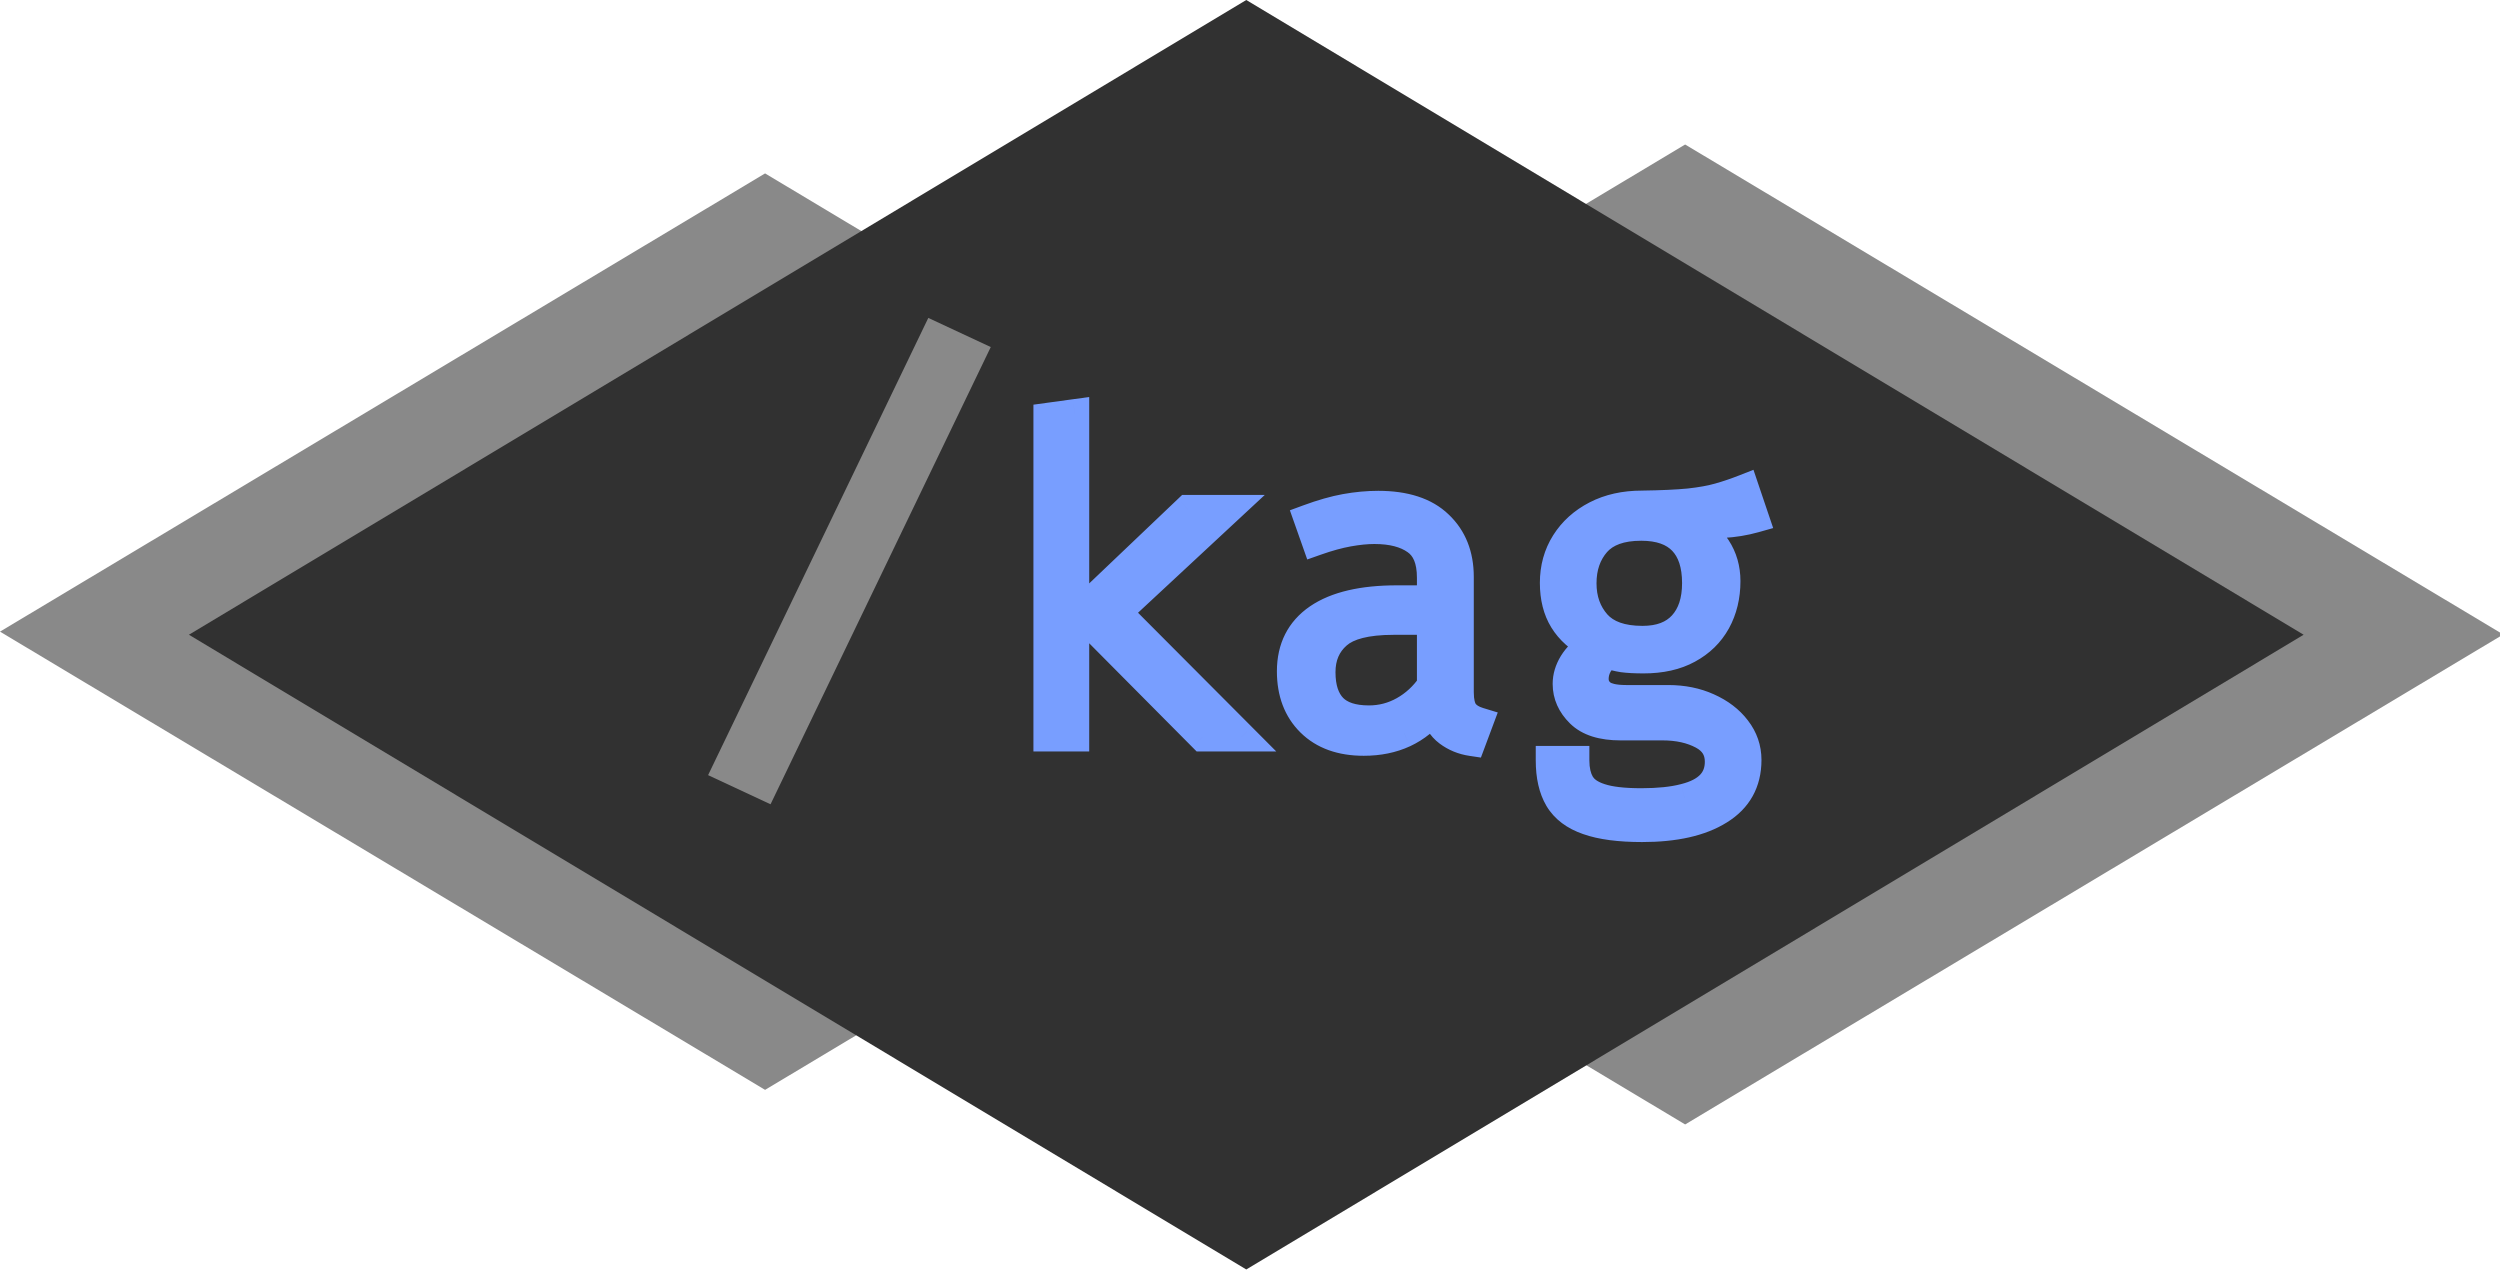
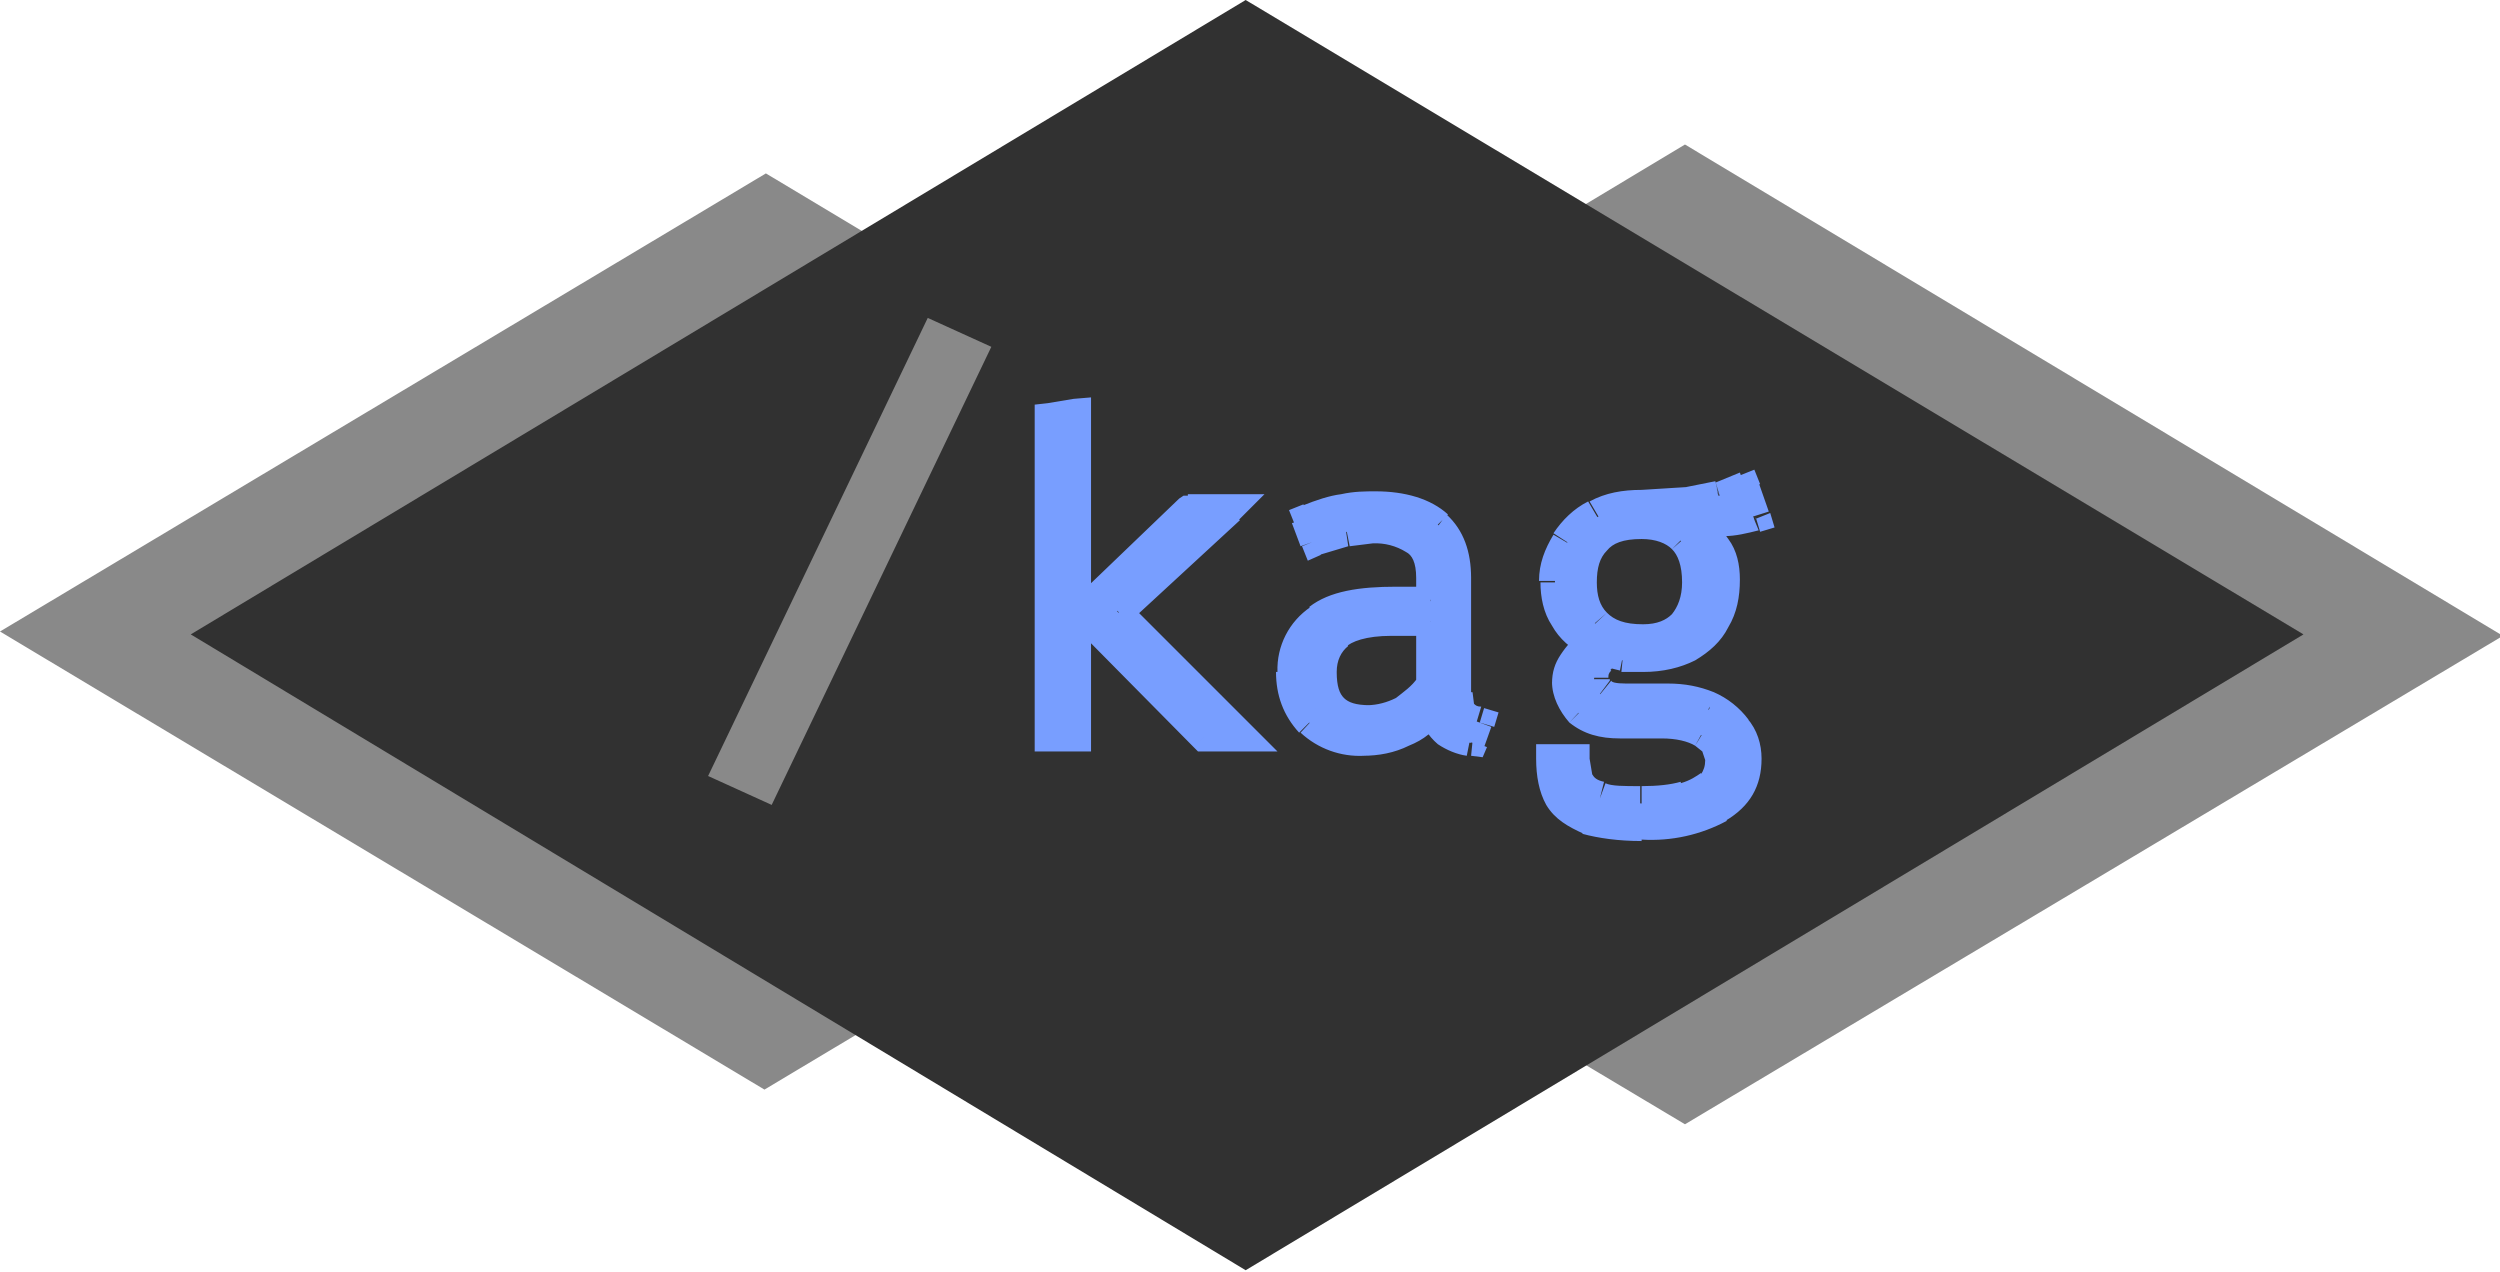
- <svg xmlns="http://www.w3.org/2000/svg" width="173" height="88" viewBox="0 0 173 88" fill="none">
-   <rect width="65.989" height="65.989" transform="matrix(0.857902 0.513813 -0.857902 0.513813 116.612 10)" fill="#898989" />
-   <rect width="61.713" height="61.713" transform="matrix(0.857902 0.513813 -0.857902 0.513813 52.9439 12)" fill="#898989" />
-   <rect width="85.341" height="85.341" transform="matrix(0.857379 0.514685 -0.857379 0.514685 86.2424 0)" fill="#313131" />
-   <path d="M84.978 35.25L77.313 42.375L85.908 51H83.223L74.688 42.405L82.203 35.25H84.978ZM74.373 28.62V51H72.513V28.875L74.373 28.62ZM100.986 47.895C100.986 48.535 101.096 49.005 101.316 49.305C101.536 49.595 101.876 49.81 102.336 49.95L101.826 51.315C101.226 51.225 100.691 51.005 100.221 50.655C99.751 50.305 99.421 49.77 99.231 49.05C98.681 49.78 97.991 50.34 97.161 50.73C96.341 51.11 95.411 51.3 94.371 51.3C92.811 51.3 91.586 50.86 90.696 49.98C89.806 49.1 89.361 47.925 89.361 46.455C89.361 44.855 89.981 43.63 91.221 42.78C92.471 41.93 94.286 41.505 96.666 41.505H99.051V39.975C99.051 38.745 98.696 37.885 97.986 37.395C97.286 36.895 96.326 36.645 95.106 36.645C94.576 36.645 93.976 36.705 93.306 36.825C92.636 36.945 91.891 37.15 91.071 37.44L90.531 35.91C91.481 35.56 92.341 35.315 93.111 35.175C93.891 35.035 94.646 34.965 95.376 34.965C97.226 34.965 98.621 35.42 99.561 36.33C100.511 37.23 100.986 38.425 100.986 39.915V47.895ZM94.731 49.815C95.591 49.815 96.396 49.605 97.146 49.185C97.896 48.765 98.531 48.18 99.051 47.43V42.93H96.441C94.571 42.93 93.266 43.26 92.526 43.92C91.786 44.57 91.416 45.435 91.416 46.515C91.416 47.605 91.686 48.43 92.226 48.99C92.766 49.54 93.601 49.815 94.731 49.815ZM120.729 33.825L121.419 35.865C120.709 36.065 119.974 36.185 119.214 36.225C118.454 36.265 117.644 36.285 116.784 36.285C117.674 36.695 118.339 37.24 118.779 37.92C119.219 38.59 119.439 39.355 119.439 40.215C119.439 41.255 119.214 42.185 118.764 43.005C118.314 43.815 117.664 44.45 116.814 44.91C115.974 45.37 114.949 45.6 113.739 45.6C113.149 45.6 112.669 45.575 112.299 45.525C111.929 45.465 111.569 45.375 111.219 45.255C110.969 45.445 110.754 45.695 110.574 46.005C110.404 46.315 110.319 46.64 110.319 46.98C110.319 47.39 110.479 47.73 110.799 48C111.129 48.27 111.709 48.405 112.539 48.405H115.449C116.459 48.405 117.374 48.59 118.194 48.96C119.024 49.33 119.679 49.83 120.159 50.46C120.649 51.09 120.894 51.8 120.894 52.59C120.894 54.12 120.249 55.28 118.959 56.07C117.679 56.87 115.904 57.27 113.634 57.27C112.064 57.27 110.814 57.105 109.884 56.775C108.954 56.455 108.284 55.95 107.874 55.26C107.474 54.58 107.274 53.7 107.274 52.62H108.984C108.984 53.28 109.109 53.825 109.359 54.255C109.619 54.685 110.079 55.005 110.739 55.215C111.399 55.435 112.344 55.545 113.574 55.545C114.784 55.545 115.784 55.44 116.574 55.23C117.374 55.03 117.974 54.72 118.374 54.3C118.774 53.88 118.974 53.35 118.974 52.71C118.974 51.88 118.589 51.26 117.819 50.85C117.049 50.44 116.124 50.235 115.044 50.235H112.134C110.874 50.235 109.944 49.94 109.344 49.35C108.744 48.76 108.444 48.085 108.444 47.325C108.444 46.845 108.584 46.375 108.864 45.915C109.154 45.445 109.584 45.02 110.154 44.64C109.284 44.18 108.634 43.6 108.204 42.9C107.774 42.2 107.559 41.345 107.559 40.335C107.559 39.305 107.814 38.385 108.324 37.575C108.834 36.765 109.544 36.125 110.454 35.655C111.364 35.185 112.419 34.95 113.619 34.95C114.989 34.93 116.079 34.88 116.889 34.8C117.709 34.71 118.399 34.585 118.959 34.425C119.529 34.265 120.119 34.065 120.729 33.825ZM113.574 36.42C112.154 36.42 111.114 36.795 110.454 37.545C109.804 38.295 109.479 39.235 109.479 40.365C109.479 41.485 109.814 42.425 110.484 43.185C111.154 43.935 112.214 44.31 113.664 44.31C114.874 44.31 115.799 43.96 116.439 43.26C117.079 42.56 117.399 41.59 117.399 40.35C117.399 39.07 117.079 38.095 116.439 37.425C115.799 36.755 114.844 36.42 113.574 36.42Z" fill="#789EFF" />
-   <path d="M84.978 35.25L85.658 35.982L87.522 34.25H84.978V35.25ZM77.313 42.375L76.632 41.643L75.873 42.347L76.604 43.081L77.313 42.375ZM85.908 51V52H88.316L86.616 50.294L85.908 51ZM83.223 51L82.513 51.705L82.806 52H83.223V51ZM74.688 42.405L73.998 41.681L73.258 42.385L73.978 43.11L74.688 42.405ZM82.203 35.25V34.25H81.803L81.513 34.526L82.203 35.25ZM74.373 28.62H75.373V27.474L74.237 27.629L74.373 28.62ZM74.373 51V52H75.373V51H74.373ZM72.513 51H71.513V52H72.513V51ZM72.513 28.875L72.377 27.884L71.513 28.003V28.875H72.513ZM84.297 34.518L76.632 41.643L77.993 43.107L85.658 35.982L84.297 34.518ZM76.604 43.081L85.199 51.706L86.616 50.294L78.021 41.669L76.604 43.081ZM85.908 50H83.223V52H85.908V50ZM83.932 50.295L75.397 41.7L73.978 43.11L82.513 51.705L83.932 50.295ZM75.377 43.129L82.892 35.974L81.513 34.526L73.998 41.681L75.377 43.129ZM82.203 36.25H84.978V34.25H82.203V36.25ZM73.373 28.62V51H75.373V28.62H73.373ZM74.373 50H72.513V52H74.373V50ZM73.513 51V28.875H71.513V51H73.513ZM72.648 29.866L74.508 29.611L74.237 27.629L72.377 27.884L72.648 29.866ZM101.316 49.305L100.509 49.896L100.514 49.903L100.519 49.909L101.316 49.305ZM102.336 49.95L103.273 50.3L103.645 49.303L102.627 48.993L102.336 49.95ZM101.826 51.315L101.678 52.304L102.479 52.424L102.763 51.665L101.826 51.315ZM100.221 50.655L100.818 49.853L100.818 49.853L100.221 50.655ZM99.231 49.05L100.198 48.795L99.672 46.803L98.432 48.448L99.231 49.05ZM97.161 50.73L97.581 51.637L97.586 51.635L97.161 50.73ZM90.696 49.98L91.399 49.269L91.399 49.269L90.696 49.98ZM91.221 42.78L90.659 41.953L90.656 41.955L91.221 42.78ZM99.051 41.505V42.505H100.051V41.505H99.051ZM97.986 37.395L97.405 38.209L97.411 38.213L97.418 38.218L97.986 37.395ZM93.306 36.825L93.13 35.841L93.13 35.841L93.306 36.825ZM91.071 37.44L90.128 37.773L90.461 38.716L91.404 38.383L91.071 37.44ZM90.531 35.91L90.185 34.972L89.26 35.313L89.588 36.243L90.531 35.91ZM93.111 35.175L92.934 34.191L92.932 34.191L93.111 35.175ZM99.561 36.33L98.865 37.048L98.873 37.056L99.561 36.33ZM97.146 49.185L97.635 50.057L97.635 50.057L97.146 49.185ZM99.051 47.43L99.873 48L100.051 47.743V47.43H99.051ZM99.051 42.93H100.051V41.93H99.051V42.93ZM92.526 43.92L93.186 44.671L93.192 44.666L92.526 43.92ZM92.226 48.99L91.506 49.684L91.512 49.691L92.226 48.99ZM99.986 47.895C99.986 48.611 100.101 49.34 100.509 49.896L102.122 48.714C102.09 48.67 101.986 48.459 101.986 47.895H99.986ZM100.519 49.909C100.902 50.414 101.447 50.725 102.045 50.907L102.627 48.993C102.304 48.895 102.17 48.776 102.113 48.701L100.519 49.909ZM101.399 49.6L100.889 50.965L102.763 51.665L103.273 50.3L101.399 49.6ZM101.974 50.326C101.531 50.26 101.151 50.101 100.818 49.853L99.624 51.457C100.23 51.909 100.921 52.19 101.678 52.304L101.974 50.326ZM100.818 49.853C100.574 49.671 100.346 49.356 100.198 48.795L98.264 49.305C98.496 50.184 98.928 50.939 99.624 51.457L100.818 49.853ZM98.432 48.448C97.981 49.048 97.419 49.504 96.736 49.825L97.586 51.635C98.563 51.176 99.381 50.512 100.03 49.652L98.432 48.448ZM96.74 49.823C96.071 50.133 95.287 50.3 94.371 50.3V52.3C95.534 52.3 96.611 52.087 97.581 51.637L96.74 49.823ZM94.371 50.3C93.006 50.3 92.058 49.921 91.399 49.269L89.993 50.691C91.114 51.799 92.616 52.3 94.371 52.3V50.3ZM91.399 49.269C90.732 48.609 90.361 47.708 90.361 46.455H88.361C88.361 48.142 88.88 49.591 89.993 50.691L91.399 49.269ZM90.361 46.455C90.361 45.16 90.838 44.255 91.786 43.605L90.656 41.955C89.123 43.005 88.361 44.55 88.361 46.455H90.361ZM91.783 43.607C92.797 42.917 94.38 42.505 96.666 42.505V40.505C94.192 40.505 92.145 40.943 90.659 41.953L91.783 43.607ZM96.666 42.505H99.051V40.505H96.666V42.505ZM100.051 41.505V39.975H98.051V41.505H100.051ZM100.051 39.975C100.051 38.567 99.638 37.32 98.554 36.572L97.418 38.218C97.754 38.45 98.051 38.923 98.051 39.975H100.051ZM98.567 36.581C97.64 35.919 96.45 35.645 95.106 35.645V37.645C96.202 37.645 96.932 37.871 97.405 38.209L98.567 36.581ZM95.106 35.645C94.503 35.645 93.842 35.713 93.13 35.841L93.482 37.809C94.109 37.697 94.649 37.645 95.106 37.645V35.645ZM93.13 35.841C92.394 35.972 91.595 36.194 90.737 36.497L91.404 38.383C92.186 38.106 92.878 37.918 93.482 37.809L93.13 35.841ZM92.014 37.107L91.474 35.577L89.588 36.243L90.128 37.773L92.014 37.107ZM90.877 36.848C91.787 36.513 92.59 36.286 93.29 36.159L92.932 34.191C92.091 34.344 91.174 34.607 90.185 34.972L90.877 36.848ZM93.287 36.159C94.014 36.029 94.71 35.965 95.376 35.965V33.965C94.582 33.965 93.768 34.041 92.934 34.191L93.287 36.159ZM95.376 35.965C97.074 35.965 98.177 36.382 98.865 37.048L100.256 35.611C99.064 34.458 97.377 33.965 95.376 33.965V35.965ZM98.873 37.056C99.595 37.74 99.986 38.658 99.986 39.915H101.986C101.986 38.192 101.426 36.72 100.249 35.604L98.873 37.056ZM99.986 39.915V47.895H101.986V39.915H99.986ZM94.731 50.815C95.762 50.815 96.735 50.561 97.635 50.057L96.657 48.312C96.057 48.649 95.42 48.815 94.731 48.815V50.815ZM97.635 50.057C98.525 49.559 99.272 48.867 99.873 48L98.229 46.86C97.79 47.493 97.266 47.971 96.657 48.312L97.635 50.057ZM100.051 47.43V42.93H98.051V47.43H100.051ZM99.051 41.93H96.441V43.93H99.051V41.93ZM96.441 41.93C94.517 41.93 92.888 42.257 91.86 43.174L93.192 44.666C93.643 44.263 94.625 43.93 96.441 43.93V41.93ZM91.866 43.169C90.887 44.028 90.416 45.178 90.416 46.515H92.416C92.416 45.691 92.684 45.112 93.186 44.671L91.866 43.169ZM90.416 46.515C90.416 47.759 90.725 48.874 91.506 49.684L92.946 48.296C92.647 47.986 92.416 47.451 92.416 46.515H90.416ZM91.512 49.691C92.313 50.506 93.457 50.815 94.731 50.815V48.815C93.744 48.815 93.219 48.574 92.939 48.289L91.512 49.691ZM120.729 33.825L121.676 33.505L121.34 32.51L120.363 32.894L120.729 33.825ZM121.419 35.865L121.69 36.828L122.704 36.542L122.366 35.545L121.419 35.865ZM119.214 36.225L119.162 35.226L119.162 35.226L119.214 36.225ZM116.784 36.285V35.285L116.366 37.193L116.784 36.285ZM118.779 37.92L117.94 38.463L117.943 38.469L118.779 37.92ZM118.764 43.005L119.638 43.491L119.641 43.486L118.764 43.005ZM116.814 44.91L116.338 44.031L116.334 44.033L116.814 44.91ZM112.299 45.525L112.139 46.512L112.152 46.514L112.165 46.516L112.299 45.525ZM111.219 45.255L111.543 44.309L111.039 44.136L110.614 44.459L111.219 45.255ZM110.574 46.005L109.709 45.503L109.703 45.513L109.697 45.524L110.574 46.005ZM110.799 48L110.154 48.764L110.16 48.769L110.166 48.774L110.799 48ZM118.194 48.96L117.783 49.871L117.787 49.873L118.194 48.96ZM120.159 50.46L119.364 51.066L119.37 51.074L120.159 50.46ZM118.959 56.07L118.437 55.217L118.429 55.222L118.959 56.07ZM109.884 56.775L110.219 55.833L110.21 55.829L109.884 56.775ZM107.874 55.26L107.012 55.767L107.014 55.771L107.874 55.26ZM107.274 52.62V51.62H106.274V52.62H107.274ZM108.984 52.62H109.984V51.62H108.984V52.62ZM109.359 54.255L108.495 54.758L108.499 54.765L108.503 54.772L109.359 54.255ZM110.739 55.215L111.055 54.266L111.042 54.262L110.739 55.215ZM116.574 55.23L116.332 54.26L116.324 54.262L116.317 54.264L116.574 55.23ZM118.374 54.3L117.65 53.61L117.65 53.61L118.374 54.3ZM117.819 50.85L117.349 51.733L117.349 51.733L117.819 50.85ZM109.344 49.35L110.045 48.637L110.045 48.637L109.344 49.35ZM108.864 45.915L108.013 45.39L108.01 45.395L108.864 45.915ZM110.154 44.64L110.709 45.472L112.106 44.541L110.622 43.756L110.154 44.64ZM108.204 42.9L109.056 42.377L109.056 42.377L108.204 42.9ZM108.324 37.575L109.17 38.108L109.17 38.108L108.324 37.575ZM110.454 35.655L110.913 36.544L110.913 36.544L110.454 35.655ZM113.619 34.95V35.95H113.626L113.634 35.95L113.619 34.95ZM116.889 34.8L116.987 35.795L116.998 35.794L116.889 34.8ZM118.959 34.425L118.689 33.462L118.684 33.464L118.959 34.425ZM110.454 37.545L109.703 36.884L109.698 36.89L110.454 37.545ZM110.484 43.185L109.734 43.846L109.738 43.851L110.484 43.185ZM116.439 43.26L115.701 42.585L115.701 42.585L116.439 43.26ZM116.439 37.425L115.716 38.116L115.716 38.116L116.439 37.425ZM119.782 34.145L120.472 36.185L122.366 35.545L121.676 33.505L119.782 34.145ZM121.148 34.903C120.512 35.082 119.85 35.19 119.162 35.226L119.267 37.224C120.098 37.18 120.907 37.048 121.69 36.828L121.148 34.903ZM119.162 35.226C118.421 35.265 117.629 35.285 116.784 35.285V37.285C117.659 37.285 118.487 37.265 119.267 37.224L119.162 35.226ZM116.366 37.193C117.12 37.541 117.622 37.973 117.94 38.463L119.619 37.377C119.056 36.507 118.228 35.849 117.203 35.377L116.366 37.193ZM117.943 38.469C118.268 38.964 118.439 39.535 118.439 40.215H120.439C120.439 39.175 120.17 38.216 119.615 37.371L117.943 38.469ZM118.439 40.215C118.439 41.106 118.248 41.867 117.887 42.524L119.641 43.486C120.18 42.503 120.439 41.404 120.439 40.215H118.439ZM117.89 42.519C117.537 43.155 117.028 43.657 116.338 44.031L117.29 45.789C118.3 45.243 119.092 44.475 119.638 43.491L117.89 42.519ZM116.334 44.033C115.675 44.394 114.825 44.6 113.739 44.6V46.6C115.074 46.6 116.273 46.346 117.294 45.787L116.334 44.033ZM113.739 44.6C113.171 44.6 112.741 44.576 112.433 44.534L112.165 46.516C112.597 46.574 113.127 46.6 113.739 46.6V44.6ZM112.459 44.538C112.144 44.487 111.839 44.41 111.543 44.309L110.895 46.201C111.299 46.34 111.714 46.443 112.139 46.512L112.459 44.538ZM110.614 44.459C110.245 44.739 109.946 45.095 109.709 45.503L111.439 46.507C111.562 46.295 111.693 46.151 111.824 46.051L110.614 44.459ZM109.697 45.524C109.45 45.975 109.319 46.465 109.319 46.98H111.319C111.319 46.815 111.358 46.655 111.451 46.486L109.697 45.524ZM109.319 46.98C109.319 47.692 109.615 48.309 110.154 48.764L111.444 47.236C111.344 47.151 111.319 47.088 111.319 46.98H109.319ZM110.166 48.774C110.779 49.276 111.665 49.405 112.539 49.405V47.405C111.753 47.405 111.479 47.264 111.432 47.226L110.166 48.774ZM112.539 49.405H115.449V47.405H112.539V49.405ZM115.449 49.405C116.335 49.405 117.107 49.567 117.783 49.871L118.605 48.048C117.641 47.613 116.584 47.405 115.449 47.405V49.405ZM117.787 49.873C118.487 50.185 118.999 50.588 119.364 51.066L120.955 49.854C120.359 49.072 119.562 48.475 118.601 48.047L117.787 49.873ZM119.37 51.074C119.725 51.53 119.894 52.025 119.894 52.59H121.894C121.894 51.575 121.573 50.65 120.948 49.846L119.37 51.074ZM119.894 52.59C119.894 53.777 119.426 54.611 118.437 55.217L119.481 56.923C121.072 55.949 121.894 54.463 121.894 52.59H119.894ZM118.429 55.222C117.369 55.885 115.805 56.27 113.634 56.27V58.27C116.004 58.27 117.989 57.855 119.489 56.918L118.429 55.222ZM113.634 56.27C112.119 56.27 110.997 56.109 110.219 55.833L109.55 57.717C110.631 58.101 112.009 58.27 113.634 58.27V56.27ZM110.21 55.829C109.451 55.569 108.997 55.193 108.734 54.749L107.014 55.771C107.571 56.708 108.457 57.342 109.559 57.721L110.21 55.829ZM108.736 54.753C108.454 54.273 108.274 53.585 108.274 52.62H106.274C106.274 53.815 106.494 54.887 107.012 55.767L108.736 54.753ZM107.274 53.62H108.984V51.62H107.274V53.62ZM107.984 52.62C107.984 53.401 108.131 54.133 108.495 54.758L110.224 53.752C110.087 53.517 109.984 53.159 109.984 52.62H107.984ZM108.503 54.772C108.929 55.477 109.633 55.912 110.436 56.168L111.042 54.262C110.526 54.098 110.309 53.893 110.215 53.738L108.503 54.772ZM110.423 56.164C111.235 56.434 112.306 56.545 113.574 56.545V54.545C112.382 54.545 111.564 54.436 111.055 54.266L110.423 56.164ZM113.574 56.545C114.834 56.545 115.928 56.437 116.831 56.196L116.317 54.264C115.641 54.443 114.735 54.545 113.574 54.545V56.545ZM116.817 56.2C117.727 55.973 118.523 55.593 119.098 54.99L117.65 53.61C117.425 53.847 117.022 54.087 116.332 54.26L116.817 56.2ZM119.098 54.99C119.694 54.364 119.974 53.578 119.974 52.71H117.974C117.974 53.122 117.854 53.396 117.65 53.61L119.098 54.99ZM119.974 52.71C119.974 52.135 119.839 51.584 119.535 51.095C119.233 50.608 118.799 50.239 118.289 49.967L117.349 51.733C117.609 51.871 117.753 52.017 117.836 52.15C117.917 52.281 117.974 52.455 117.974 52.71H119.974ZM118.289 49.967C117.344 49.464 116.25 49.235 115.044 49.235V51.235C115.999 51.235 116.754 51.416 117.349 51.733L118.289 49.967ZM115.044 49.235H112.134V51.235H115.044V49.235ZM112.134 49.235C111.008 49.235 110.383 48.969 110.045 48.637L108.643 50.063C109.505 50.911 110.741 51.235 112.134 51.235V49.235ZM110.045 48.637C109.614 48.213 109.444 47.787 109.444 47.325H107.444C107.444 48.383 107.874 49.307 108.643 50.063L110.045 48.637ZM109.444 47.325C109.444 47.05 109.522 46.758 109.718 46.435L108.01 45.395C107.647 45.992 107.444 46.64 107.444 47.325H109.444ZM109.715 46.44C109.914 46.118 110.231 45.791 110.709 45.472L109.599 43.808C108.938 44.249 108.395 44.772 108.013 45.39L109.715 46.44ZM110.622 43.756C109.878 43.363 109.376 42.897 109.056 42.377L107.352 43.423C107.893 44.303 108.69 44.997 109.687 45.524L110.622 43.756ZM109.056 42.377C108.743 41.867 108.559 41.203 108.559 40.335H106.559C106.559 41.487 106.805 42.533 107.352 43.423L109.056 42.377ZM108.559 40.335C108.559 39.479 108.769 38.746 109.17 38.108L107.478 37.042C106.86 38.024 106.559 39.131 106.559 40.335H108.559ZM109.17 38.108C109.579 37.459 110.15 36.938 110.913 36.544L109.995 34.767C108.938 35.312 108.09 36.071 107.478 37.042L109.17 38.108ZM110.913 36.544C111.659 36.158 112.551 35.95 113.619 35.95V33.95C112.287 33.95 111.07 34.212 109.995 34.767L110.913 36.544ZM113.634 35.95C115.016 35.93 116.137 35.879 116.987 35.795L116.791 33.805C116.021 33.881 114.963 33.93 113.605 33.95L113.634 35.95ZM116.998 35.794C117.853 35.7 118.603 35.567 119.234 35.386L118.684 33.464C118.196 33.603 117.565 33.72 116.78 33.806L116.998 35.794ZM119.229 35.388C119.835 35.218 120.457 35.007 121.095 34.756L120.363 32.894C119.781 33.123 119.223 33.312 118.689 33.462L119.229 35.388ZM113.574 35.42C111.991 35.42 110.622 35.84 109.703 36.884L111.205 38.206C111.606 37.75 112.317 37.42 113.574 37.42V35.42ZM109.698 36.89C108.869 37.847 108.479 39.03 108.479 40.365H110.479C110.479 39.44 110.739 38.743 111.21 38.2L109.698 36.89ZM108.479 40.365C108.479 41.701 108.886 42.884 109.734 43.846L111.234 42.524C110.743 41.966 110.479 41.269 110.479 40.365H108.479ZM109.738 43.851C110.67 44.894 112.058 45.31 113.664 45.31V43.31C112.37 43.31 111.639 42.976 111.23 42.519L109.738 43.851ZM113.664 45.31C115.073 45.31 116.298 44.896 117.177 43.935L115.701 42.585C115.3 43.024 114.676 43.31 113.664 43.31V45.31ZM117.177 43.935C118.032 43 118.399 41.761 118.399 40.35H116.399C116.399 41.419 116.126 42.12 115.701 42.585L117.177 43.935ZM118.399 40.35C118.399 38.912 118.038 37.652 117.162 36.734L115.716 38.116C116.12 38.538 116.399 39.228 116.399 40.35H118.399ZM117.162 36.734C116.272 35.802 115.013 35.42 113.574 35.42V37.42C114.675 37.42 115.326 37.708 115.716 38.116L117.162 36.734Z" fill="#789EFF" />
-   <rect width="4.769" height="35.118" transform="matrix(0.906308 0.422618 -0.433927 0.900948 64.2387 22)" fill="#898989" />
+ <svg xmlns="http://www.w3.org/2000/svg" width="173" height="88" fill="none">
+   <path fill="#898989" d="M116.6 10l56.6 34-56.6 33.8L60 44z" />
+   <path fill="#898989" d="M53 12l52.9 31.7-53 31.7L0 43.7z" />
+   <path fill="#313131" d="M86.2 0l73.2 43.9-73.2 44-73-44z" />
+   <path d="M85 35.3l-7.7 7L86 51h-2.7l-8.5-8.6 7.5-7.1H85zm-10.6-6.7V51h-1.9V28.9l1.9-.3zM101 48c0 .6.1 1.1.3 1.4.2.3.6.5 1 .7l-.5 1.3c-.6 0-1.1-.3-1.6-.6-.4-.4-.8-1-1-1.7-.5.8-1.2 1.3-2 1.7-.9.4-1.8.6-2.8.6a5 5 0 01-3.7-1.3c-.9-.9-1.3-2-1.3-3.5 0-1.6.6-2.9 1.8-3.7 1.3-.9 3-1.3 5.5-1.3H99V40c0-1.3-.4-2.1-1.1-2.6-.7-.5-1.7-.8-2.9-.8l-1.8.2-2.2.6-.6-1.5a15.7 15.7 0 014.9-1c1.8 0 3.2.5 4.2 1.4 1 1 1.4 2.1 1.4 3.6v8zm-6.3 2a5.7 5.7 0 004.3-2.4v-4.6h-2.6c-1.8 0-3.1.4-3.9 1-.7.7-1 1.5-1 2.6s.2 2 .7 2.5c.6.5 1.4.8 2.5.8zm26-16l.7 2a46.4 46.4 0 01-4.6.4c.9.4 1.5 1 2 1.6.4.7.6 1.5.6 2.3 0 1-.2 2-.6 2.8-.5.8-1.1 1.5-2 2-.8.4-1.9.6-3 .6h-1.5l-1-.3c-.3.1-.5.4-.7.7a2 2 0 00-.3 1c0 .4.2.7.5 1 .3.3 1 .4 1.7.4h3c1 0 1.9.2 2.7.6a5 5 0 012 1.5c.4.6.7 1.3.7 2 0 1.6-.7 2.8-2 3.6a10 10 0 01-5.3 1.2c-1.5 0-2.8-.2-3.7-.5-1-.3-1.6-.8-2-1.5-.4-.7-.6-1.6-.6-2.7h1.7c0 .7.1 1.2.4 1.7.2.4.7.7 1.3 1l2.9.2a12 12 0 003-.3c.8-.2 1.4-.5 1.8-.9.4-.4.6-1 .6-1.6a2 2 0 00-1.2-1.9c-.8-.4-1.7-.6-2.8-.6h-2.9c-1.2 0-2.2-.3-2.8-.9-.6-.5-.9-1.2-.9-2 0-.5.2-1 .5-1.4.3-.5.7-.9 1.3-1.3-1-.4-1.6-1-2-1.7-.4-.7-.6-1.6-.6-2.6a5 5 0 012.9-4.6c.9-.5 2-.8 3.1-.8a41 41 0 005.4-.5l1.7-.6zm-7.1 2.5c-1.4 0-2.5.4-3.1 1.1-.7.8-1 1.7-1 2.9 0 1 .3 2 1 2.8.7.7 1.7 1.1 3.2 1.1 1.2 0 2.1-.3 2.7-1 .7-.7 1-1.7 1-3 0-1.2-.3-2.2-1-2.9-.6-.6-1.6-1-2.8-1z" fill="#789EFF" />
+   <path d="M85 35.3l.7.7 1.8-1.8H85v1zm-7.7 7l-.7-.7-.7.7.7.8.7-.7zM86 51v1h2.4l-1.7-1.7-.7.7zm-2.7 0l-.7.7.3.3h.4v-1zm-8.5-8.6l-.7-.7-.7.7.7.7.7-.7zm7.5-7.1v-1h-.4l-.3.2.7.8zm-7.8-6.7h1v-1.1l-1.2.1.2 1zm0 22.4v1h1v-1h-1zm-1.9 0h-1v1h1v-1zm0-22.1l-.1-1-.9.1v.9h1zm11.8 5.6l-7.7 7.1 1.4 1.5 7.7-7.1-1.4-1.5zm-7.7 8.6l8.6 8.6 1.4-1.4-8.6-8.6-1.4 1.4zm9.3 6.9h-2.7v2H86v-2zm-2 .3l-8.5-8.6-1.4 1.4 8.5 8.6 1.4-1.4zm-8.5-7.2l7.5-7.1-1.4-1.5-7.5 7.2 1.4 1.4zm6.8-6.9H85v-2h-2.8v2zm-8.8-7.6V51h2V28.6h-2zm1 21.4h-1.9v2h1.9v-2zm-.9 1V28.9h-2V51h2zm-.9-21.1l2-.3-.4-2-1.8.3.2 2zm28.7 19.4l-.8.6.8-.6zm1 .7l1 .3.3-1-1-.3-.3 1zm-.5 1.3l-.1 1 .8.1.3-.7-1-.4zm-1.6-.6l.6-.8-.6.8zm-1-1.7l1-.2-.5-2-1.3 1.6.8.6zm-2 1.7l.4 1-.4-1zm-6.5-.7l.7-.7-.7.7zm.5-7.2l-.5-.8.5.8zm7.9-1.3v1h1v-1h-1zM98 37.4l-.6.8.6-.8zm-4.7-.6l-.2-1 .2 1zm-2.2.6l-1 .4.4 1 .9-.4-.3-1zm-.6-1.5l-.3-1-1 .4.4 1 1-.4zm2.6-.7l-.2-1 .2 1zm6.5 1.1l-.7.7.7-.7zM97 49.2l.5.9-.5-1zm2-1.8l.8.6.2-.3v-.3h-1zm0-4.5h1v-1h-1v1zm-6.6 1l.7.8-.7-.8zm-.3 5l-.7.8.7-.7zm7.8-1c0 .7.1 1.4.5 2l1.6-1.2-.1-.8h-2zm.5 2c.4.5 1 .8 1.5 1l.6-2c-.3 0-.4-.1-.5-.2l-1.6 1.2zm.9-.3l-.5 1.4 1.9.7.5-1.4-1.9-.7zm.6.7c-.5 0-.8-.2-1.2-.4l-1.2 1.6c.6.4 1.3.7 2 .8l.4-2zm-1.2-.4c-.2-.2-.5-.5-.6-1.1l-2 .5c.3.9.7 1.6 1.4 2.2l1.2-1.6zm-2.4-1.5c-.4.6-1 1.1-1.7 1.4l.9 1.8c1-.4 1.8-1 2.4-2l-1.6-1.2zm-1.7 1.4c-.6.3-1.4.5-2.3.5v2c1.1 0 2.2-.2 3.2-.7l-.9-1.8zm-2.3.5c-1.4 0-2.3-.4-3-1L90 50.7a6 6 0 004.4 1.6v-2zm-3-1c-.7-.7-1-1.6-1-2.8h-2c0 1.6.5 3 1.6 4.2l1.4-1.4zm-1-2.8c0-1.3.4-2.2 1.4-2.9L90.7 42a5.2 5.2 0 00-2.3 4.5h2zm1.4-2.9c1-.7 2.6-1 4.9-1v-2c-2.5 0-4.6.3-6 1.4l1 1.6zm4.9-1H99v-2h-2.4v2zm3.4-1V40h-2v1.5h2zm0-1.6c0-1.4-.5-2.7-1.5-3.4l-1.2 1.6c.4.2.7.7.7 1.8h2zm-1.5-3.4c-1-.7-2.1-1-3.5-1v2a4 4 0 012.3.6l1.2-1.6zm-3.5-1l-2 .2.4 2 1.6-.2v-2zm-2 .2l-2.4.7.7 1.9 2-.6-.3-2zm-1 1.3l-.6-1.5-2 .6.6 1.6 2-.7zm-1.2-.3l2.4-.6-.4-2c-.8.1-1.7.4-2.7.8l.7 1.8zm2.4-.6c.7-.2 1.4-.2 2-.2v-2c-.7 0-1.5 0-2.4.2l.4 2zm2-.2c1.8 0 2.9.4 3.6 1l1.4-1.4c-1.2-1.1-3-1.6-5-1.6v2zm3.6 1c.7.7 1 1.7 1 3h2c0-1.8-.5-3.3-1.7-4.4L99 37.1zm1 3v7.9h2v-8h-2zm-5.2 10.8c1 0 2-.2 3-.7l-1-1.8c-.6.3-1.3.5-2 .5v2zm3-.7c.8-.5 1.6-1.2 2.2-2.1l-1.7-1.1c-.4.6-1 1-1.5 1.4l1 1.8zm2.4-2.7V43h-2v4.5h2zM99 42h-2.7v2h2.7v-2zm-2.7 0c-1.9 0-3.5.4-4.5 1.3l1.3 1.5c.4-.4 1.4-.8 3.2-.8v-2zM92 43.2c-1 .8-1.5 2-1.5 3.3h2c0-.8.3-1.4.8-1.8l-1.3-1.5zm-1.5 3.3c0 1.3.3 2.4 1.1 3.2l1.4-1.4c-.3-.3-.5-.8-.5-1.8h-2zm1.1 3.2c.8.8 2 1.1 3.2 1.1v-2c-1 0-1.5-.2-1.8-.5l-1.4 1.4zm29.2-15.9l1-.3-.4-1-1 .4.4 1zm.7 2l.3 1 1-.3-.3-1-1 .4zm-2.2.4v-1 1zm-2.4 0v-1l-.4 2 .4-1zm2 1.7l-.9.6.9-.6zm0 5.1l.8.5-.8-.5zm-2 2l-.5-1 .5 1zm-4.5.5l-.2 1 .2-1zm-1-.2l.2-1-.5-.2-.4.4.6.8zm-.7.7l-.9-.5.9.5zm.2 2l-.6.8.6-.8zm7.4 1l-.4.9.4-1zm2 1.5l-.8.6.8-.6zM119 56l-.6-.9.6.9zm-9.1.7l.3-1-.3 1zm-2-1.5l-.9.5.9-.5zm-.6-2.7v-1h-1v1h1zm1.7 0h1v-1h-1v1zm.4 1.7l-1 .5h.1l.9-.5zm1.3 1l.4-1-.4 1zm5.9 0l-.3-1 .3 1zm1.8-1l-.8-.7.8.7zm-.6-3.4l-.5.8.5-.9zm-8.5-1.5l.7-.8-.7.8zm-.4-3.5l-.9-.5.9.5zm1.3-1.3l.5.9 1.4-1-1.5-.7-.4.8zm-2-1.7l.9-.5-.9.5zm.1-5.3l.9.5-.9-.5zm2.2-2l.4 1-.4-1zm3.1-.6v1-1zm3.3-.2v1h.1l-.1-1zm2-.4l-.2-1 .3 1zm-8.4 3.1l-.8-.6.8.6zm0 5.7l-.8.6.8-.6zm6 0l-.8-.6.7.7zm0-5.8l-.8.7.7-.7zm3.3-3.3l.7 2 1.9-.6-.7-2-2 .6zm1.3.8a9 9 0 01-2 .3l.2 2c.8 0 1.6-.2 2.4-.4L121 35zm-2 .3h-2.3v2h2.5l-.1-2zm-2.7 2c.7.3 1.2.8 1.5 1.3l1.7-1.1a5.6 5.6 0 00-2.4-2l-.8 1.8zm1.5 1.3c.4.5.5 1 .5 1.7h2c0-1-.2-2-.8-2.8l-1.7 1zm.5 1.7c0 1-.2 1.7-.5 2.3l1.7 1c.6-1 .8-2.1.8-3.3h-2zm-.5 2.3c-.4.7-.9 1.2-1.6 1.5l1 1.8c1-.6 1.8-1.3 2.3-2.3l-1.7-1zm-1.6 1.5c-.6.4-1.5.6-2.6.6v2c1.4 0 2.6-.3 3.6-.8l-1-1.8zm-2.6.6h-1.3l-.2 2h1.5v-2zm-1.2 0l-1-.3-.6 1.9 1.2.3.4-2zm-1.9-.1c-.4.2-.7.6-.9 1l1.7 1 .4-.4-1.2-1.6zm-.9 1a3 3 0 00-.4 1.5h2c0-.2 0-.3.2-.5l-1.8-1zm-.4 1.5c0 .7.3 1.3.9 1.8l1.2-1.6V47h-2zm.9 1.8c.6.5 1.5.6 2.3.6v-2c-.7 0-1-.1-1-.2l-1.3 1.6zm2.3.6h3v-2h-3v2zm3 0c.8 0 1.6.2 2.3.5l.8-1.9c-1-.4-2-.6-3.2-.6v2zm2.3.5a4 4 0 011.6 1.2l1.6-1.2a6 6 0 00-2.4-1.9l-.8 1.9zm1.6 1.2c.3.4.5 1 .5 1.5h2c0-1-.3-2-1-2.8l-1.5 1.3zm.5 1.5c0 1.2-.5 2-1.5 2.6l1 1.7c1.7-1 2.5-2.4 2.5-4.3h-2zm-1.5 2.6a9 9 0 01-4.8 1v2a11 11 0 005.9-1.3l-1-1.7zm-4.8 1c-1.5 0-2.6 0-3.4-.4l-.7 2c1.1.3 2.5.5 4.1.5v-2zm-3.4-.4c-.7-.2-1.2-.6-1.5-1l-1.7 1c.6 1 1.5 1.5 2.6 2l.6-2zm-1.5-1c-.2-.5-.4-1.2-.4-2.2h-2c0 1.2.2 2.3.7 3.2l1.7-1zm-1.4-1.2h1.7v-2h-1.7v2zm.7-1c0 .8.1 1.5.5 2.2l1.7-1-.2-1.2h-2zm.5 2.2c.4.7 1.1 1.1 2 1.4l.5-2c-.5-.1-.7-.3-.8-.5l-1.7 1zm2 1.4c.7.2 1.8.3 3 .3v-2c-1.1 0-2 0-2.4-.2l-.7 1.9zm3 .3c1.3 0 2.4 0 3.3-.3l-.5-2c-.7.2-1.6.3-2.7.3v2zm3.3-.3c1-.2 1.7-.6 2.3-1.2l-1.4-1.4c-.3.2-.7.5-1.4.7l.5 1.9zm2.3-1.2c.6-.6.9-1.4.9-2.3h-2c0 .4-.1.7-.3 1L119 55zm.9-2.3a3 3 0 00-.5-1.6c-.3-.5-.7-.9-1.2-1.1l-1 1.7.5.4.2.6h2zm-1.7-2.7c-1-.5-2-.8-3.3-.8v2c1 0 1.8.2 2.3.5l1-1.7zm-3.3-.8h-2.9v2h3v-2zm-2.9 0c-1 0-1.7-.2-2-.6l-1.5 1.5c1 .8 2.1 1.1 3.5 1.1v-2zm-2-.6c-.5-.4-.7-.8-.7-1.3h-2c0 1 .5 2 1.2 2.8l1.4-1.5zm-.7-1.3l.3-.9-1.7-1c-.4.6-.6 1.2-.6 2h2zm.3-.9l1-1-1.1-1.6c-.7.4-1.2 1-1.6 1.6l1.7 1zm1-2.6a4 4 0 01-1.6-1.4l-1.7 1c.5.9 1.3 1.6 2.3 2.1l1-1.7zm-1.6-1.4c-.4-.5-.5-1.2-.5-2h-2c0 1 .2 2.1.8 3l1.7-1zm-.5-2c0-1 .2-1.7.6-2.3l-1.7-1c-.6 1-1 2-1 3.2h2zm.6-2.3c.4-.6 1-1.2 1.7-1.6l-1-1.7c-1 .5-1.8 1.3-2.4 2.2l1.7 1.1zm1.7-1.6c.8-.3 1.7-.5 2.7-.5v-2c-1.3 0-2.5.2-3.6.8l1 1.7zm2.7-.6l3.4-.1-.2-2-3.2.2v2zm3.4-.1l2.2-.4-.5-2-2 .4.3 2zm2.2-.4l1.9-.6-.7-2-1.7.7.5 1.9zm-5.6 0c-1.6 0-3 .4-3.9 1.5l1.5 1.3c.4-.5 1.1-.8 2.4-.8v-2zm-3.9 1.5c-.8 1-1.2 2.1-1.2 3.5h2c0-1 .2-1.7.7-2.2l-1.5-1.3zm-1.2 3.5c0 1.3.4 2.5 1.2 3.4l1.5-1.3c-.5-.5-.7-1.2-.7-2.1h-2zm1.2 3.5c1 1 2.4 1.4 4 1.4v-2c-1.3 0-2-.3-2.5-.8l-1.5 1.4zm4 1.4c1.4 0 2.6-.4 3.5-1.4l-1.5-1.3c-.4.4-1 .7-2 .7v2zm3.5-1.4c.8-.9 1.2-2.1 1.2-3.5h-2c0 1-.3 1.7-.7 2.2l1.5 1.3zm1.2-3.5a5 5 0 00-1.2-3.7l-1.5 1.4c.4.4.7 1.1.7 2.3h2zm-1.2-3.7c-1-.9-2.2-1.3-3.6-1.3v2c1 0 1.7.3 2.1.7l1.5-1.4z" fill="#789EFF" />
+   <path fill="#898989" d="M64.2 22l4.4 2-15.2 31.7-4.4-2z" />
</svg>
